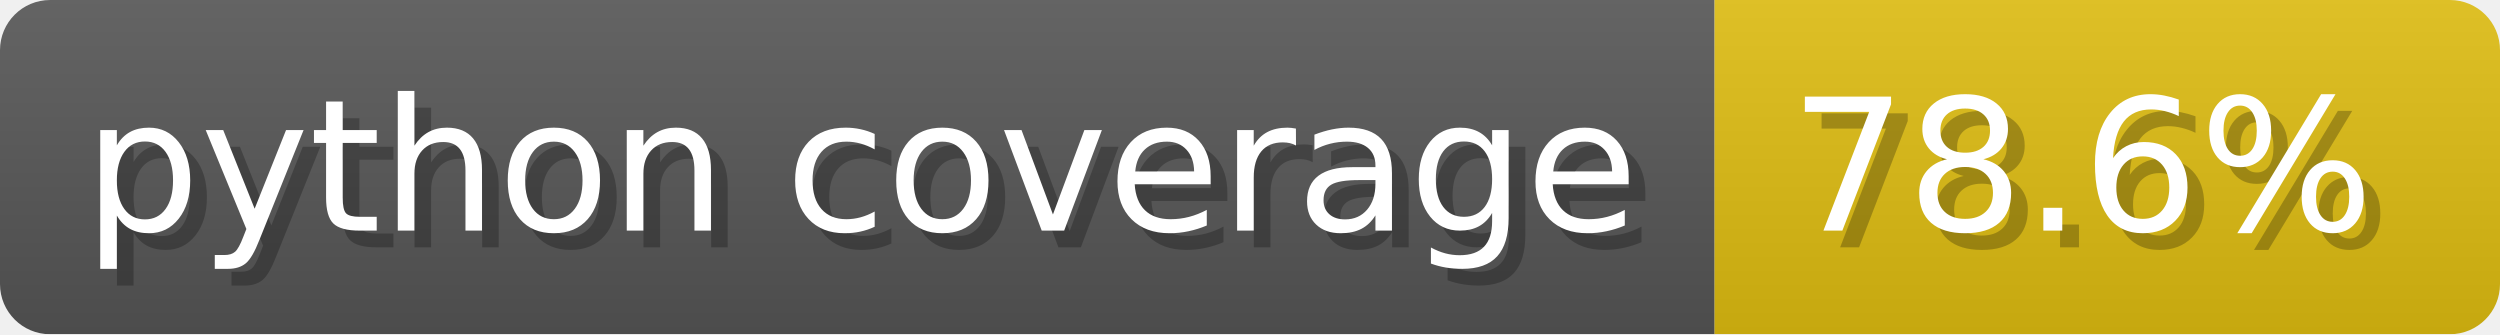
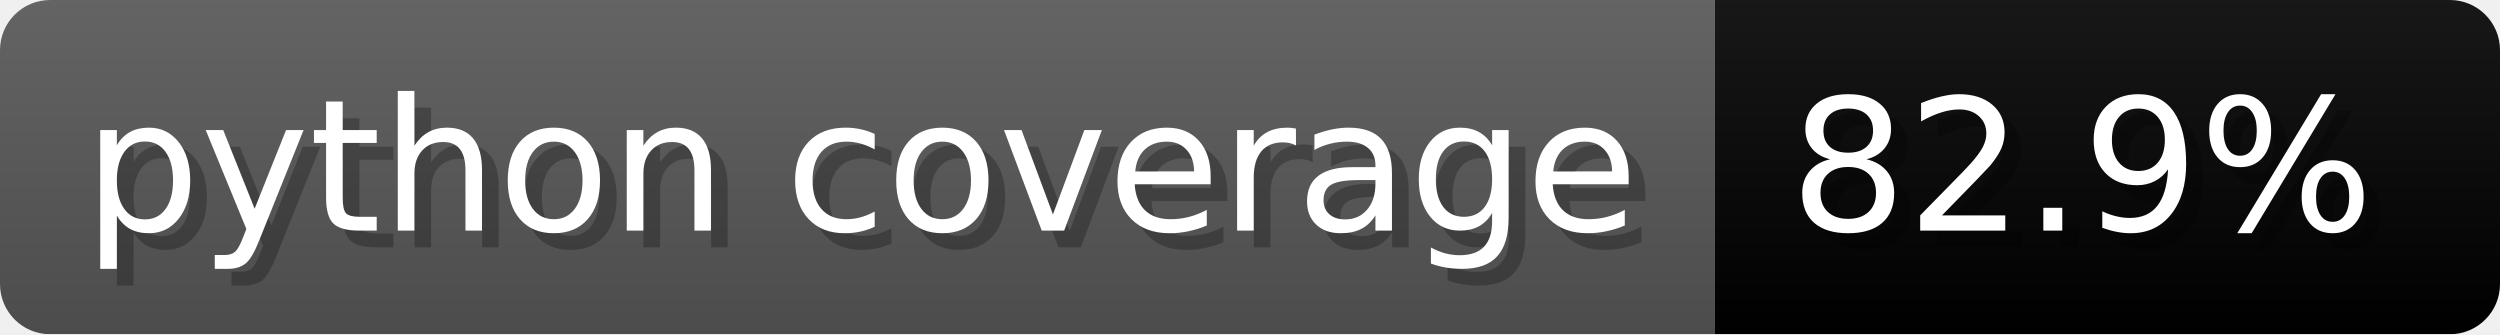
- <svg xmlns="http://www.w3.org/2000/svg" width="149.6" height="20" viewBox="0 0 1496 200" role="img" aria-label="python coverage: 78.6%">
+ <svg xmlns="http://www.w3.org/2000/svg" width="149.6" height="20" viewBox="0 0 1496 200" role="img" aria-label="python coverage: 82.9%">
  <linearGradient id="a" x2="0" y2="100%">
    <stop offset="0" stop-opacity=".1" stop-color="#EEE" />
    <stop offset="1" stop-opacity=".1" />
  </linearGradient>
  <mask id="m">
    <rect width="1496" height="200" rx="30" fill="#FFF" />
  </mask>
  <g mask="url(#m)">
    <rect width="1026" height="200" fill="#555" />
-     <rect width="470" height="200" fill="#DB1" x="1026" />
+     <rect width="470" height="200" fill="#yellowgreen" x="1026" />
    <rect width="1496" height="200" fill="url(#a)" />
  </g>
  <g aria-hidden="true" fill="#fff" text-anchor="start" font-family="Verdana,DejaVu Sans,sans-serif" font-size="110">
    <text x="60" y="148" textLength="926" fill="#000" opacity="0.25">python coverage</text>
    <text x="50" y="138" textLength="926">python coverage</text>
-     <text x="1081" y="148" textLength="370" fill="#000" opacity="0.25">78.6%</text>
-     <text x="1071" y="138" textLength="370">78.6%</text>
+     <text x="1081" y="148" textLength="370" fill="#000" opacity="0.25">82.9%</text>
+     <text x="1071" y="138" textLength="370">82.9%</text>
  </g>
</svg>
